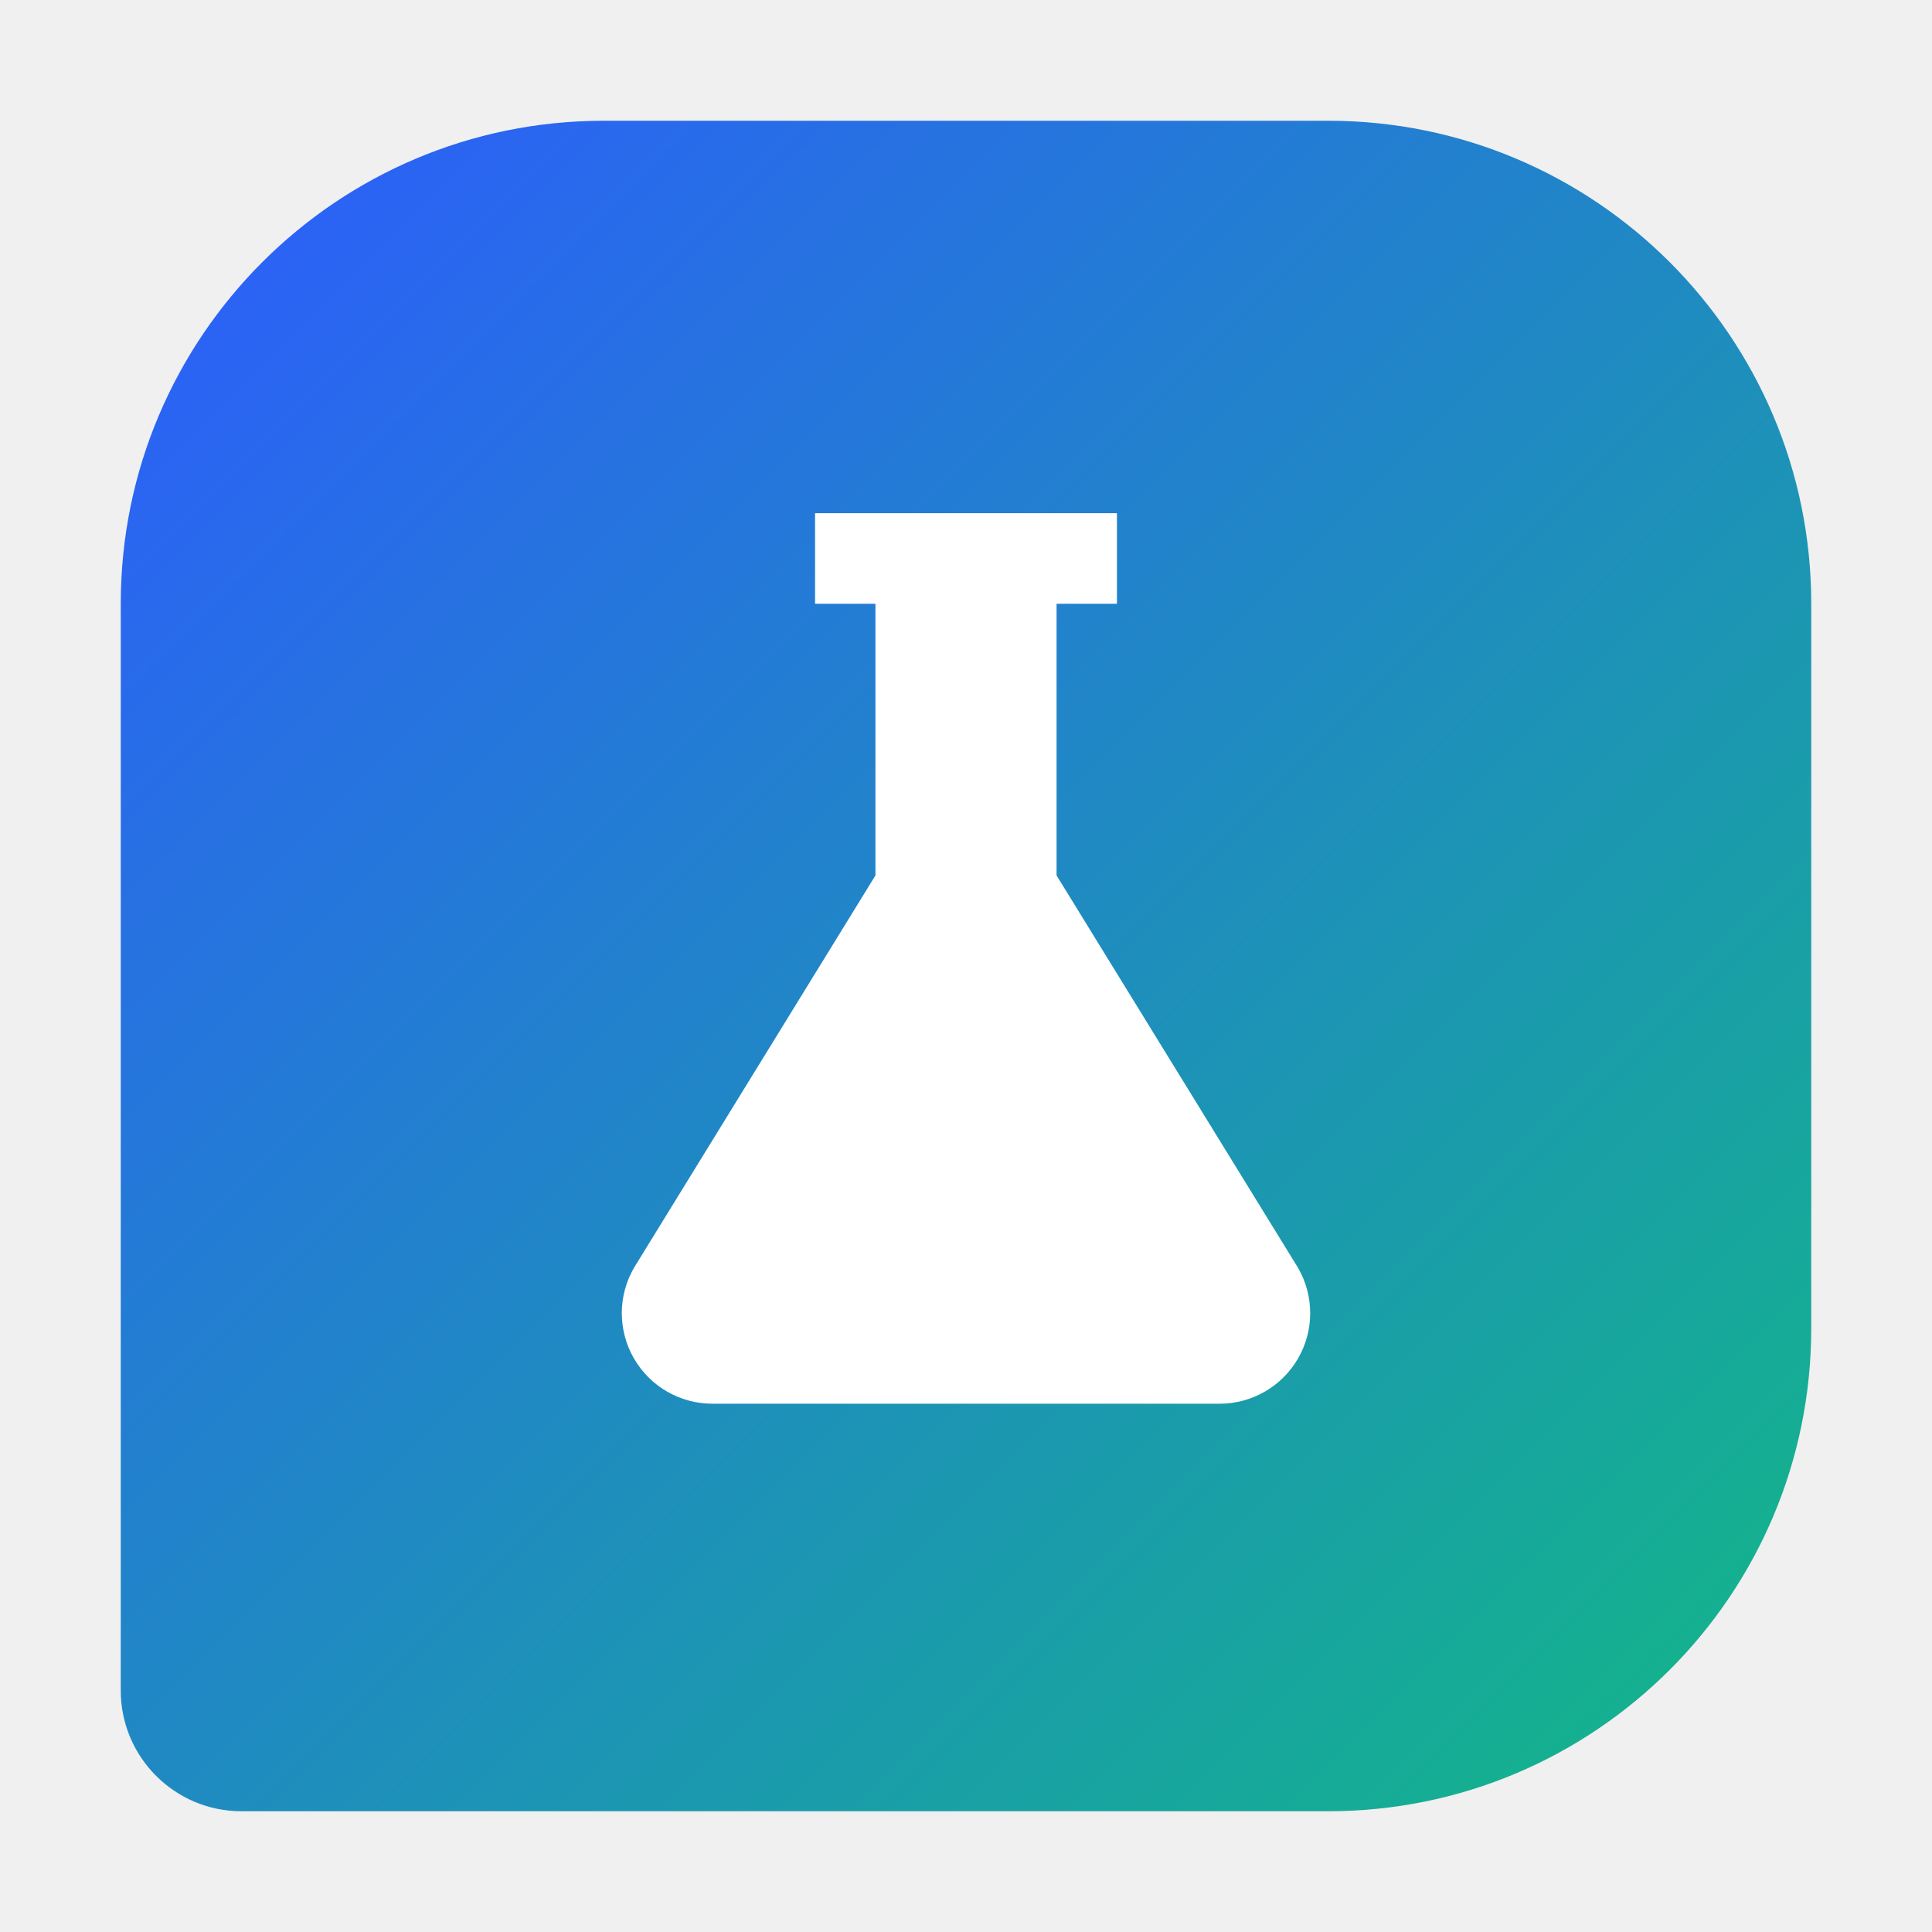
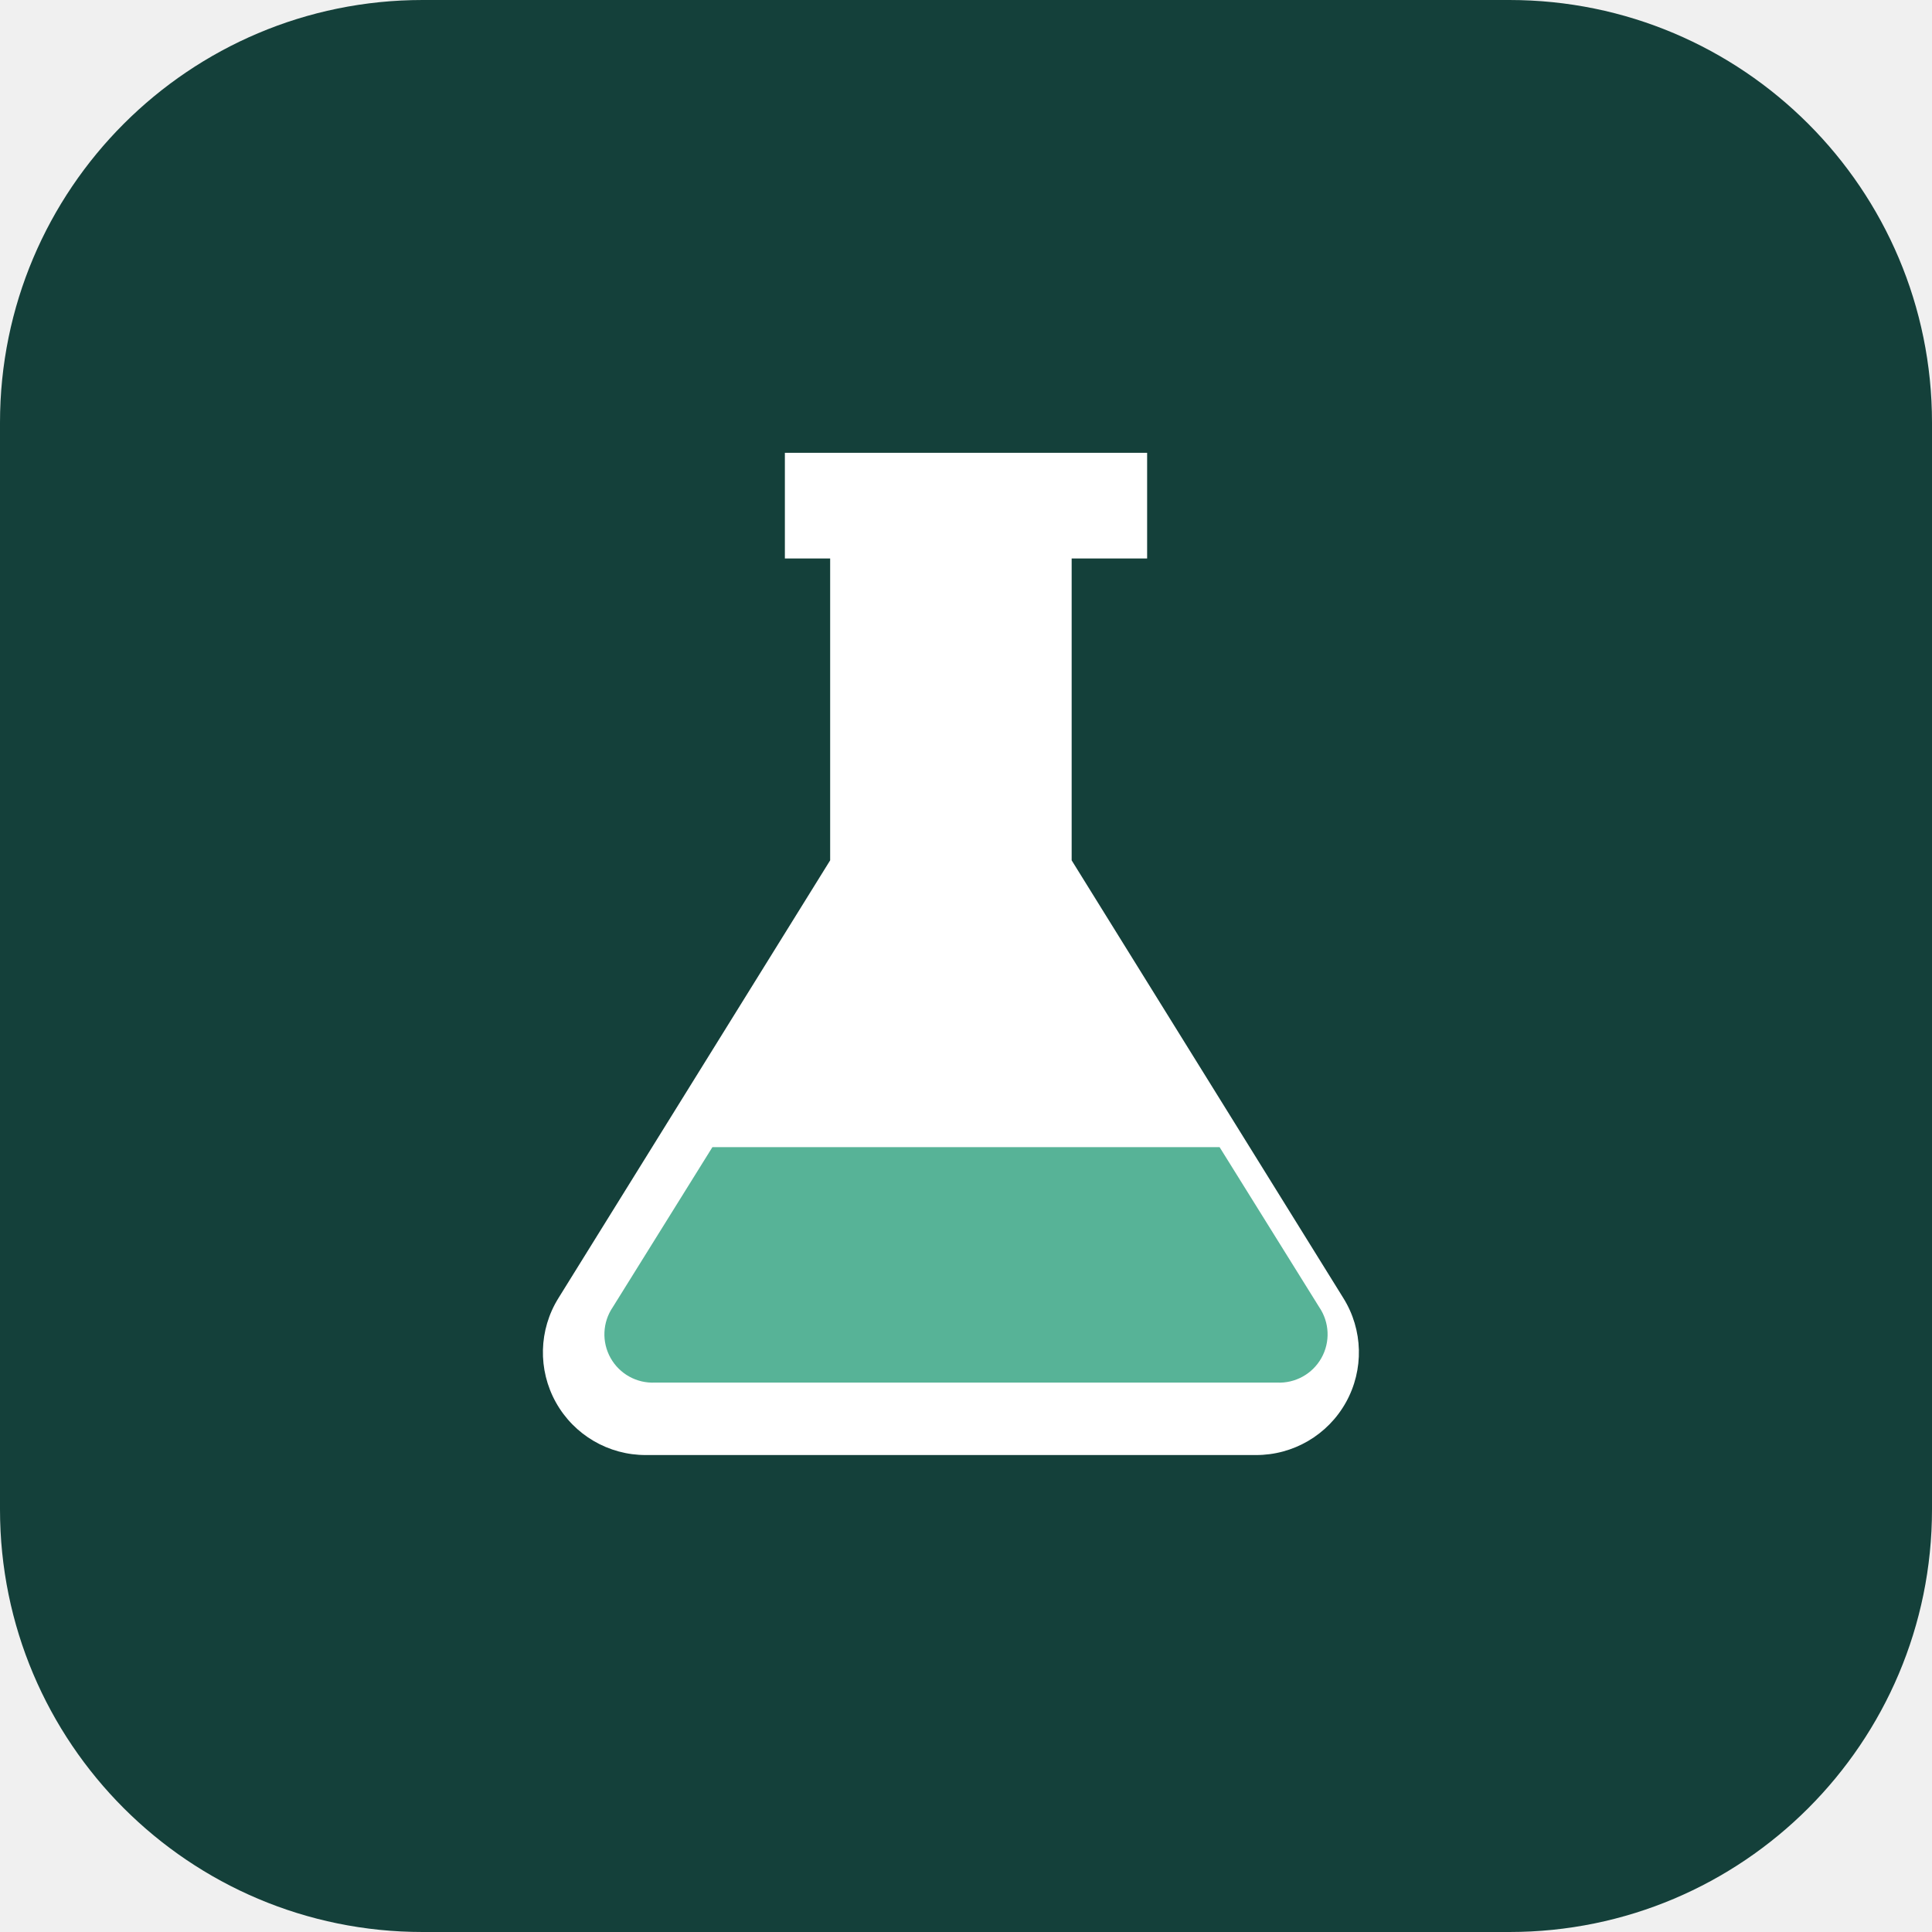
<svg xmlns="http://www.w3.org/2000/svg" viewBox="0 0 64 64">
-   <defs>
-     <linearGradient id="g" x1="0" y1="0" x2="1" y2="1">
-       <stop offset="0" stop-color="#2d5bff" />
-       <stop offset="1" stop-color="#12b886" />
-     </linearGradient>
-   </defs>
-   <path d="M20 4h24a16 16 0 0 1 16 16v24a16 16 0 0 1-16 16H8a4 4 0 0 1-4-4V20A16 16 0 0 1 20 4z" fill="url(#g)" />
-   <path d="M27 17h10v3h-2v9l8 13a3 3 0 0 1-2.6 4.5H23.6A3 3 0 0 1 21 42l8-13v-9h-2z" fill="#fff" />
+   <rect width="64" height="64" rx="14" fill="#14403A" />
+   <path d="M26 15h12v3.5h-2.5v10l9 14.5a3.4 3.4 0 0 1-2.9 5.2H21.4a3.4 3.4 0 0 1-2.9-5.2l9-14.5v-10H26z" fill="#fff" />
+   <path d="M23.6 38h16.8l3.3 5.3a1.6 1.6 0 0 1-1.4 2.5H21.7a1.6 1.6 0 0 1-1.4-2.5z" fill="#57B397" />
</svg>
